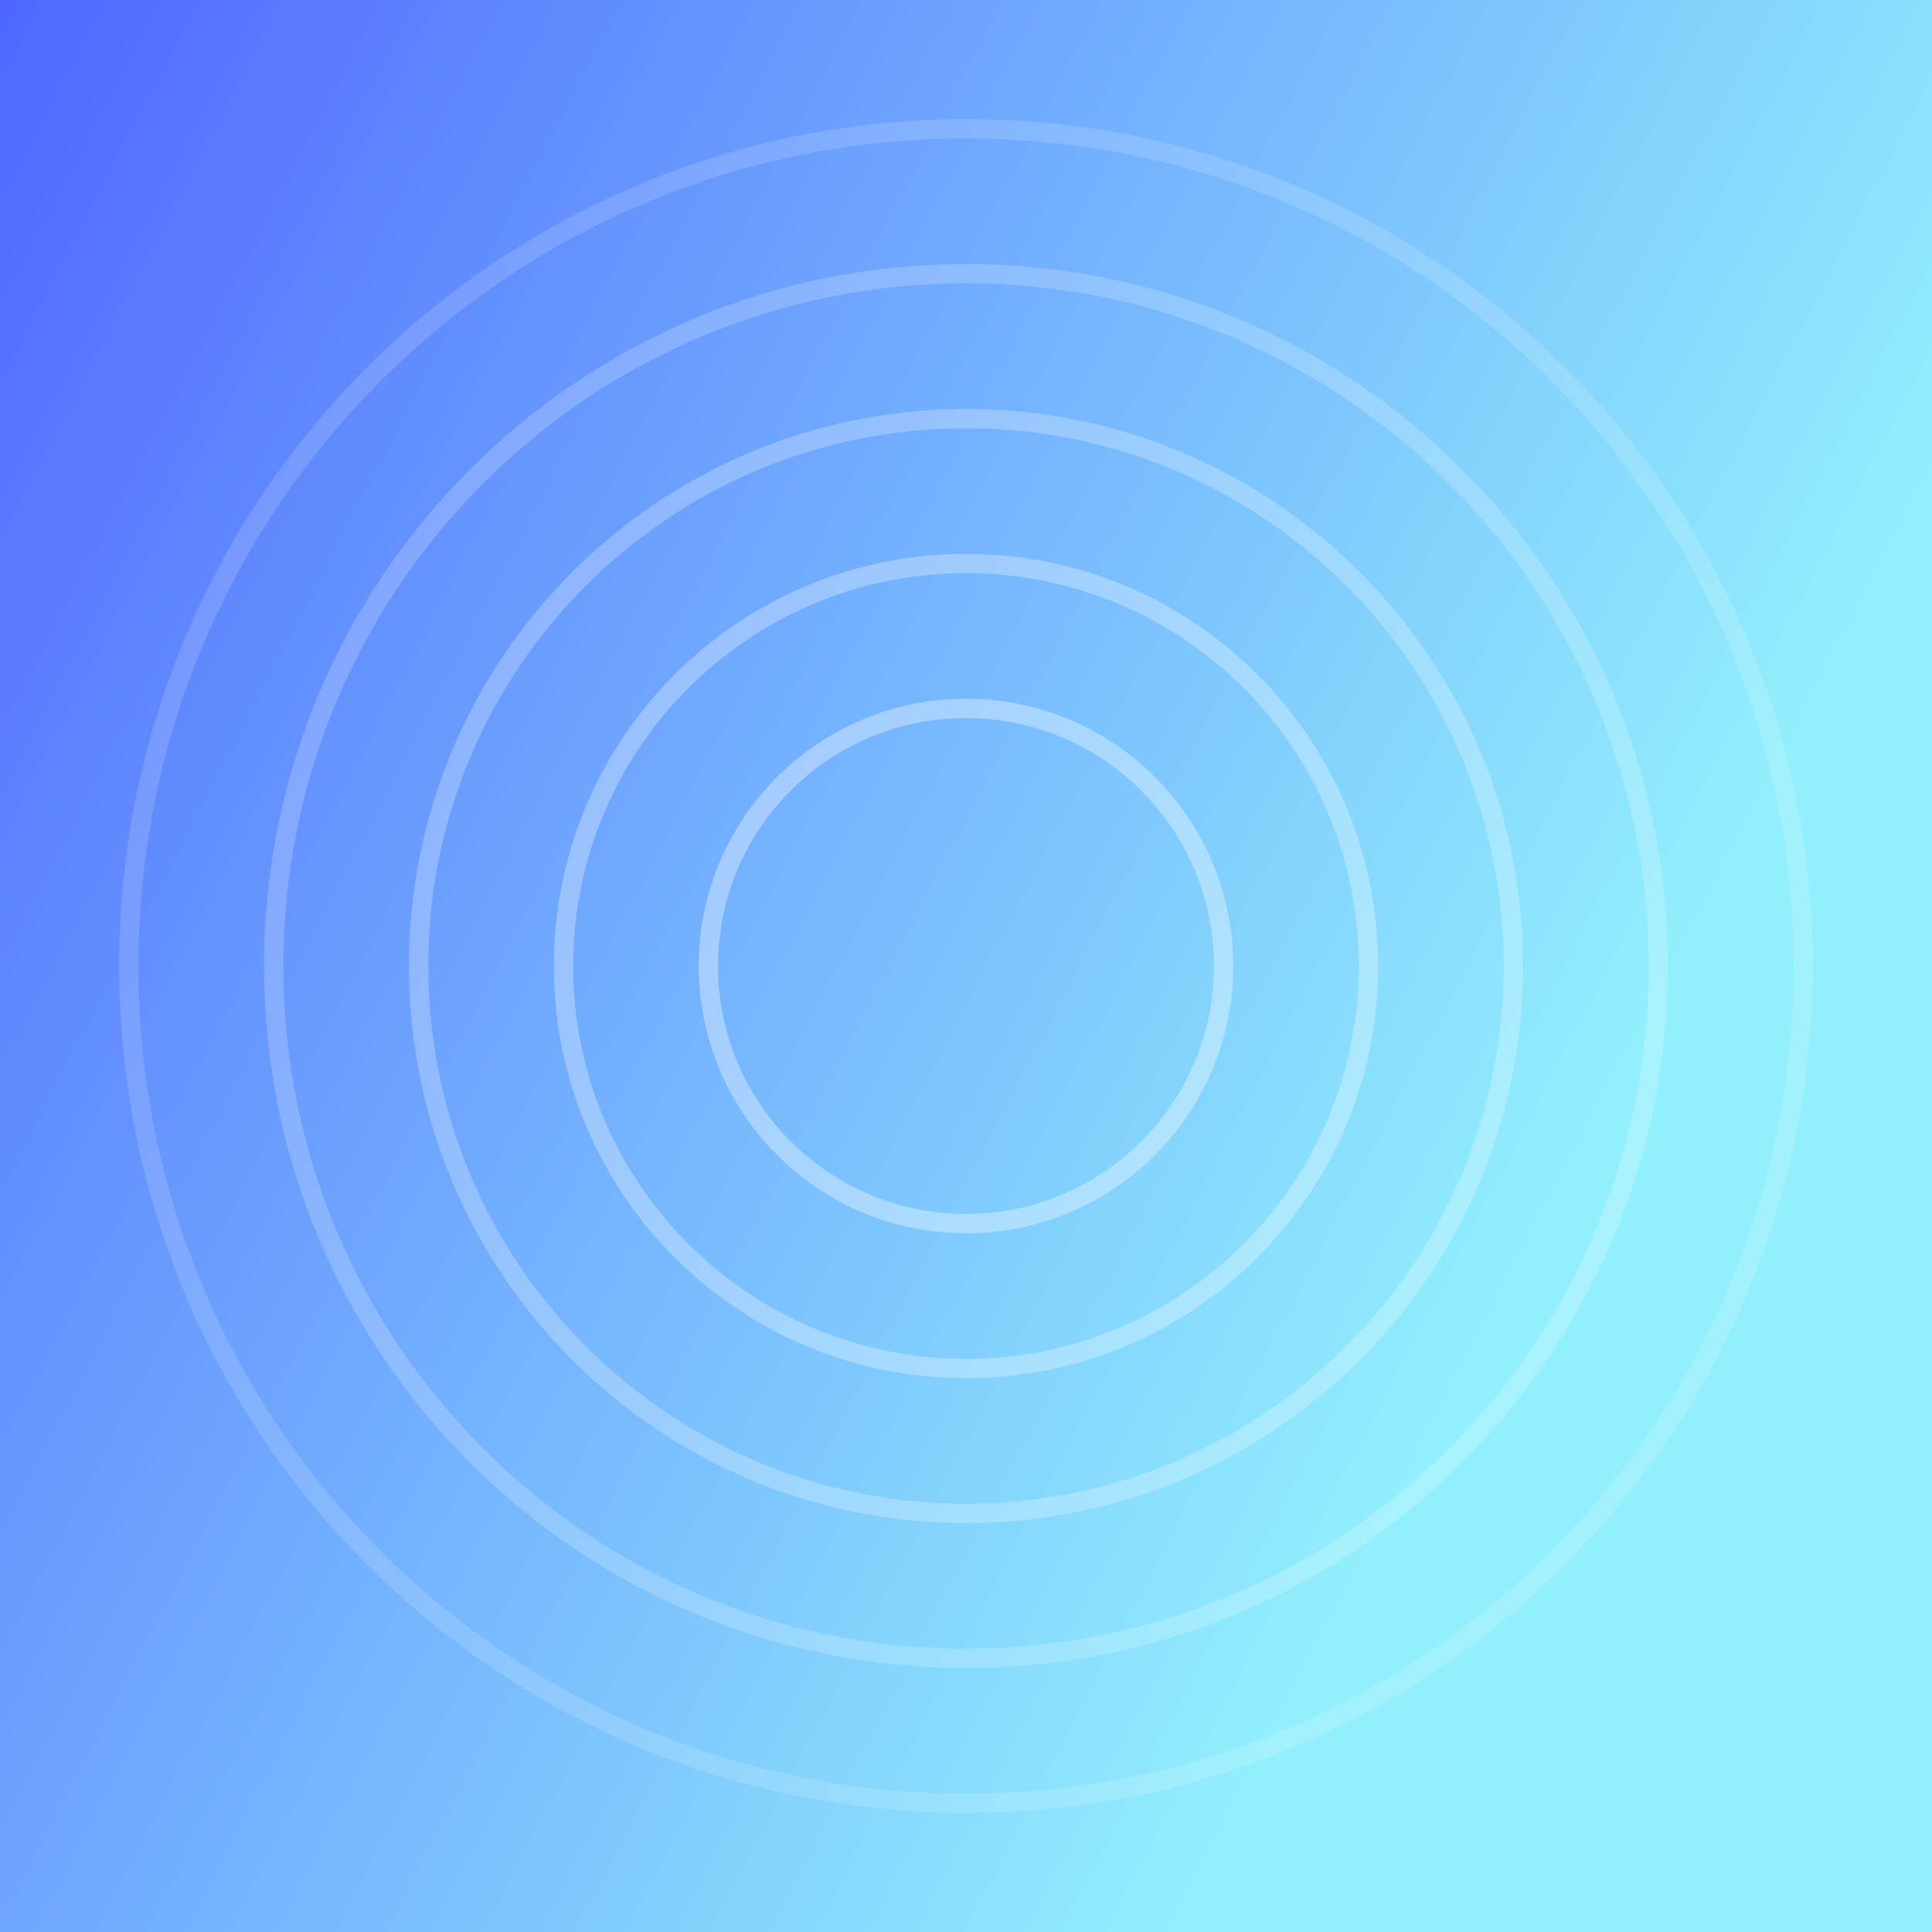
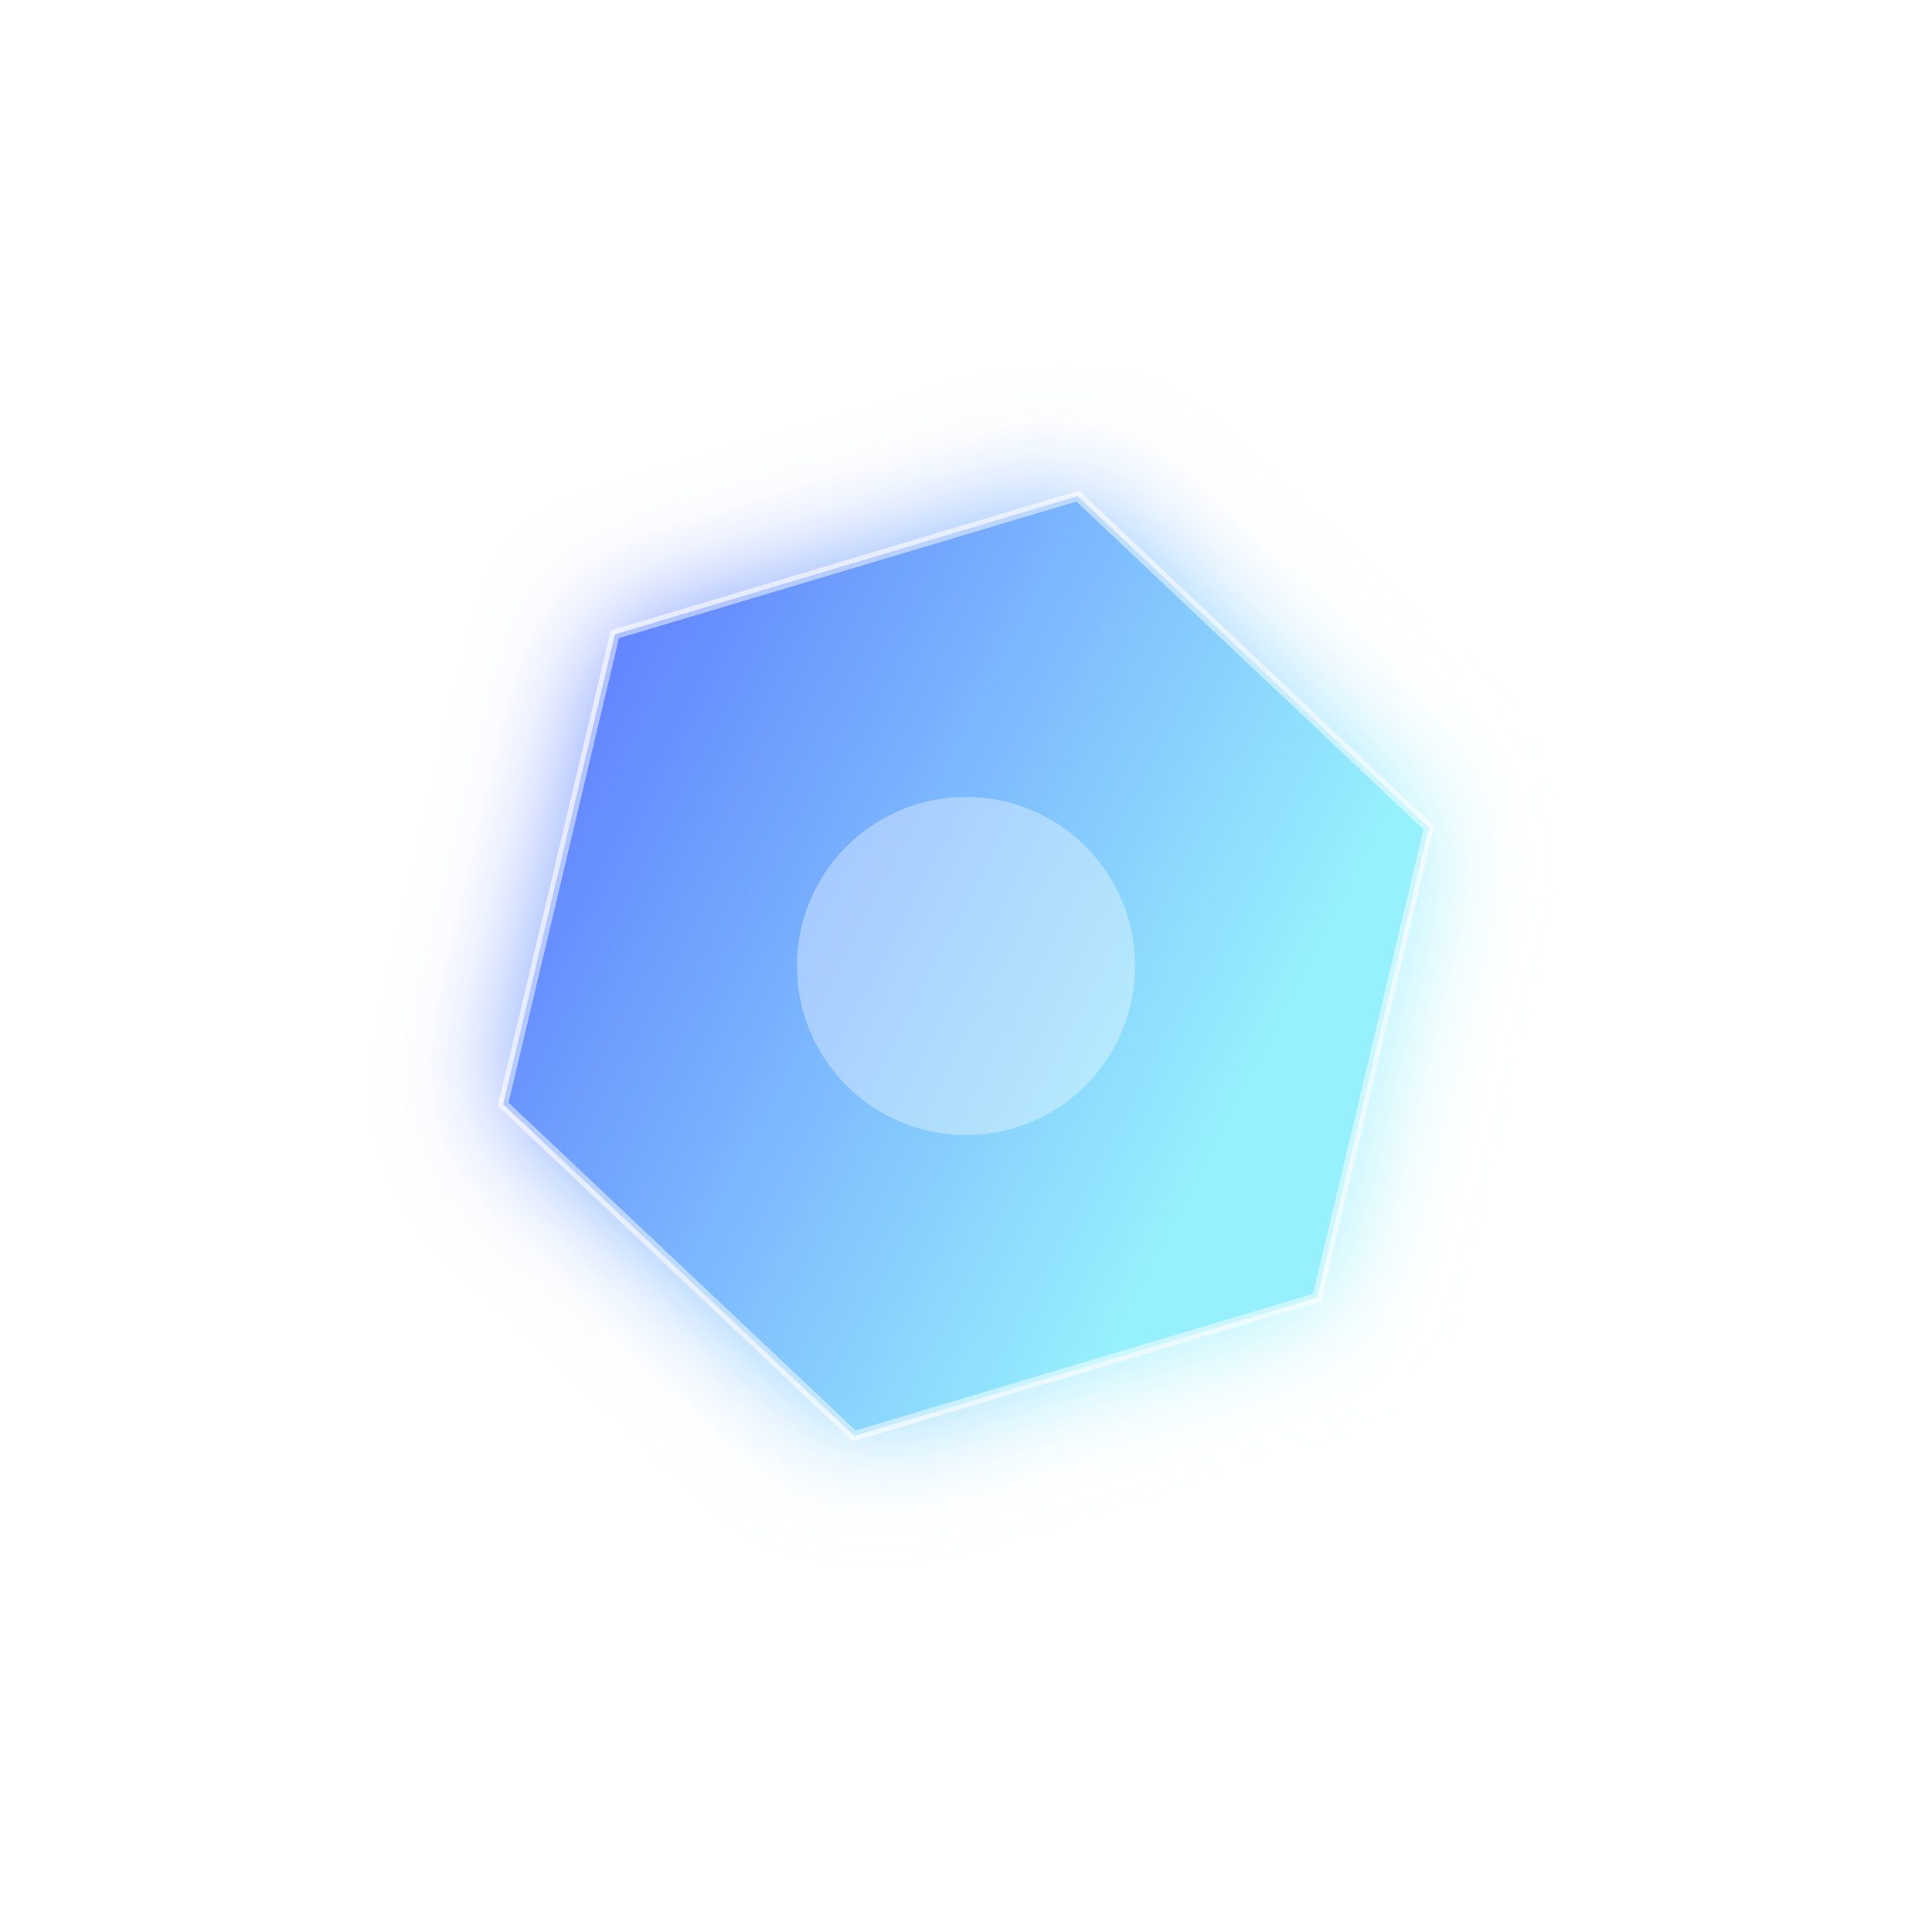
<svg xmlns="http://www.w3.org/2000/svg" viewBox="0 0 600 600" width="600" height="600">
  <defs>
    <linearGradient id="grad-20" gradientTransform="rotate(28)">
      <stop offset="0%" stop-color="#4E65FF" />
      <stop offset="100%" stop-color="#92EFFD" />
    </linearGradient>
+     <filter id="glow-20" x="-50%" y="-50%" width="200%" height="200%">
+       <feGaussianBlur stdDeviation="18" result="blur" />
+       <feMerge>
+         <feMergeNode in="blur" />
+         <feMergeNode in="SourceGraphic" />
+       </feMerge>
+     </filter>
  </defs>
-   <rect width="600" height="600" fill="url(#grad-20)" />
-   <circle cx="300" cy="300" r="260" fill="none" stroke="rgba(255,255,255,0.15)" stroke-width="6" />
-   <circle cx="300" cy="300" r="215" fill="none" stroke="rgba(255,255,255,0.2)" stroke-width="6" />
-   <circle cx="300" cy="300" r="170" fill="none" stroke="rgba(255,255,255,0.25)" stroke-width="6" />
-   <circle cx="300" cy="300" r="125" fill="none" stroke="rgba(255,255,255,0.3)" stroke-width="6" />
-   <circle cx="300" cy="300" r="80" fill="none" stroke="rgba(255,255,255,0.35)" stroke-width="6" />
+   <g filter="url(#glow-20)" opacity="0.95">
+     <polygon points="409.041,403.005 265.315,445.935 156.274,342.93 190.959,196.995 334.685,154.065 443.726,257.07" fill="url(#grad-20)" />
+     <polygon points="409.041,403.005 265.315,445.935 156.274,342.93 190.959,196.995 334.685,154.065 443.726,257.07" fill="none" stroke="rgba(255,255,255,0.5)" stroke-width="3" />
+     <circle cx="300" cy="300" r="52.5" fill="rgba(255,255,255,0.35)" />
+   </g>
</svg>
